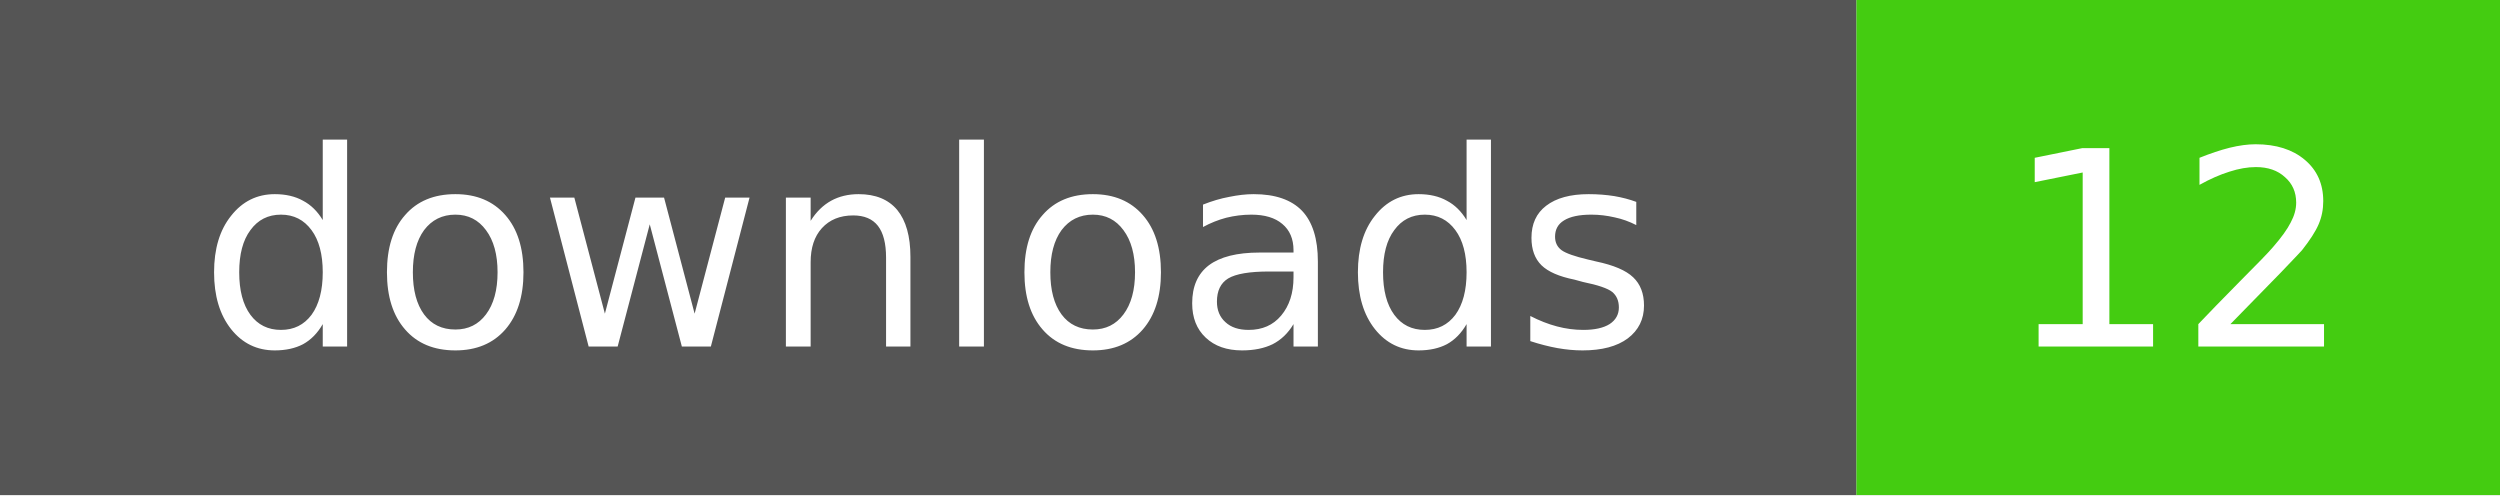
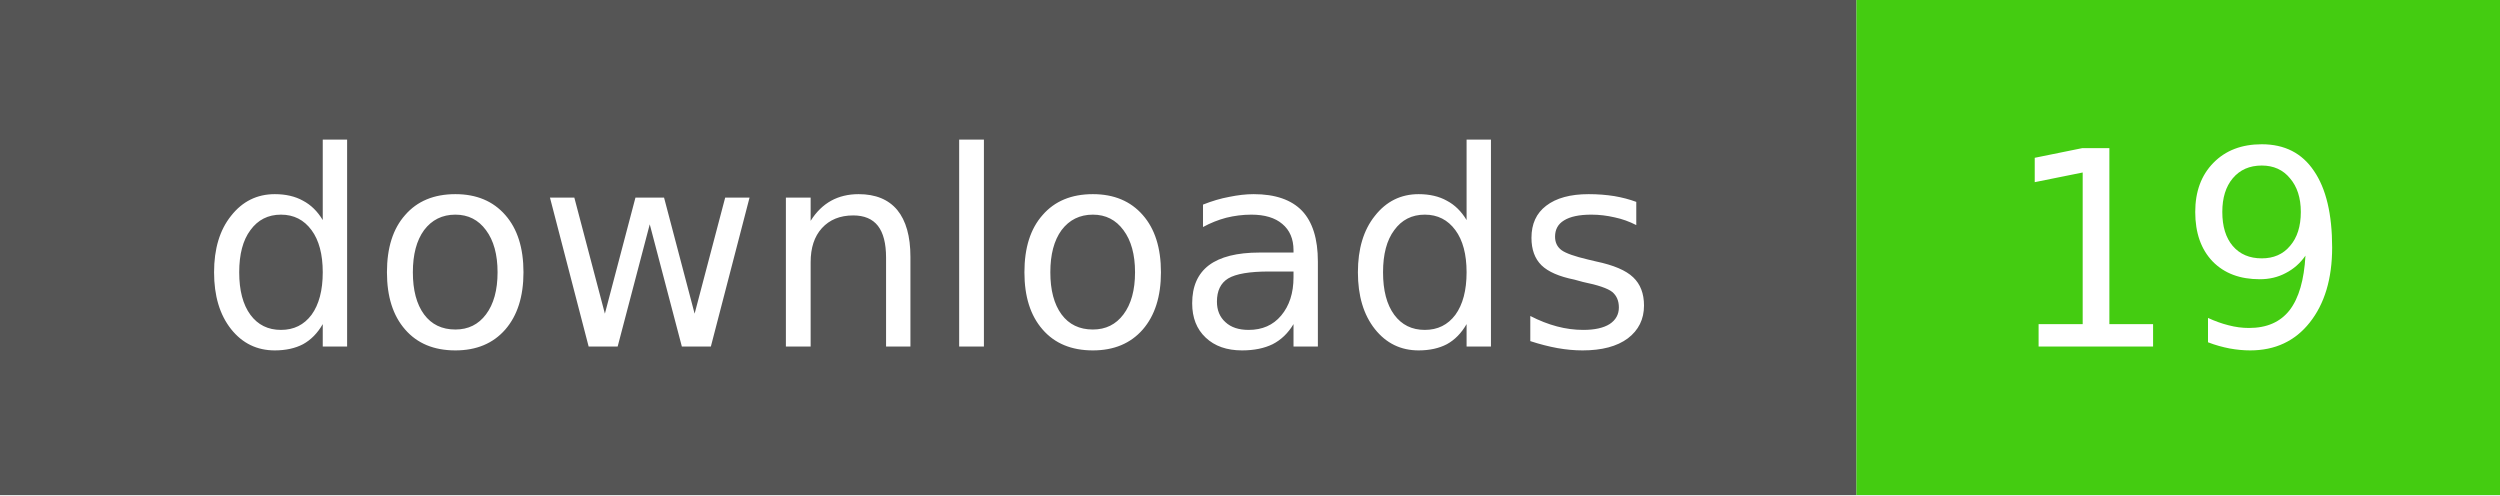
- <svg xmlns="http://www.w3.org/2000/svg" width="101" height="20" viewBox="0 0 101 20" role="img" aria-label="downloads: 12 (as of 2026-11-23 UTC)">
+ <svg xmlns="http://www.w3.org/2000/svg" width="101" height="20" viewBox="0 0 101 20" role="img" aria-label="downloads: 19 (as of 2026-11-23 UTC)">
  <rect width="75" height="20" fill="#555" />
  <rect x="75" width="26" height="20" fill="#4c1" />
  <g fill="#fff" text-anchor="middle" font-family="Verdana,DejaVu Sans,sans-serif" font-size="11">
    <text x="37.5" y="14">downloads</text>
-     <text x="88" y="14">12</text>
+     <text x="88" y="14">19</text>
  </g>
</svg>
